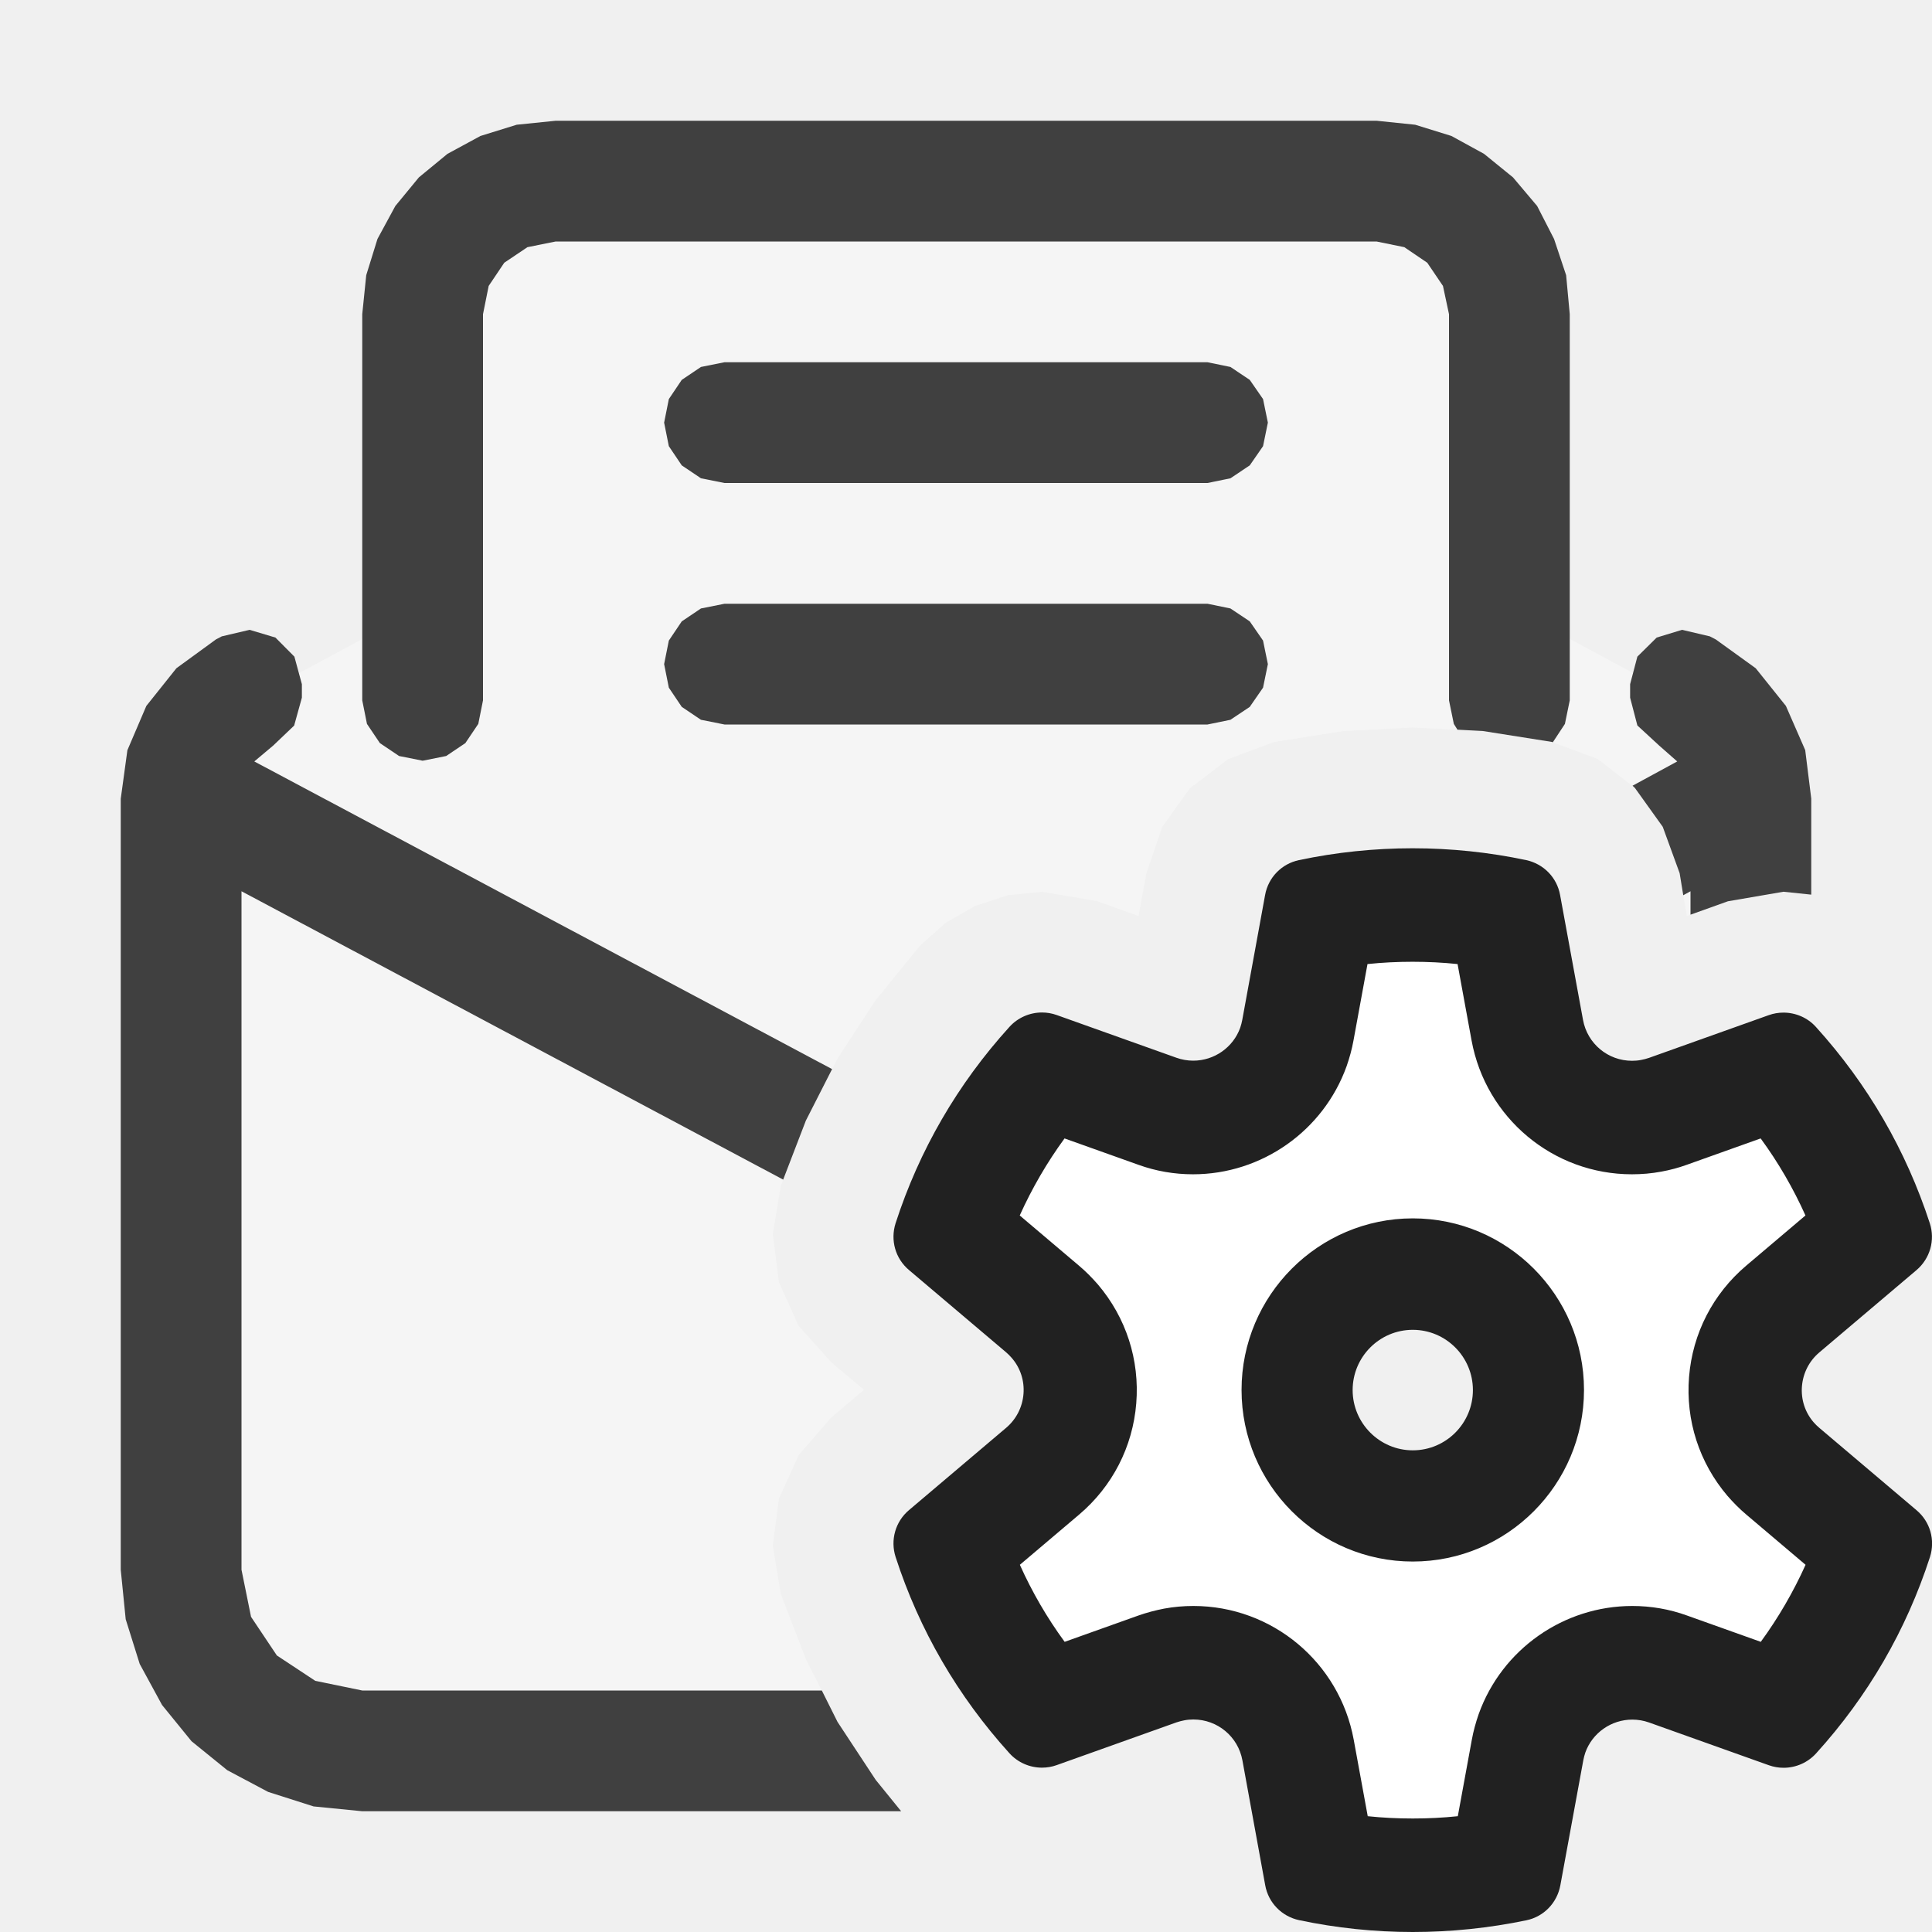
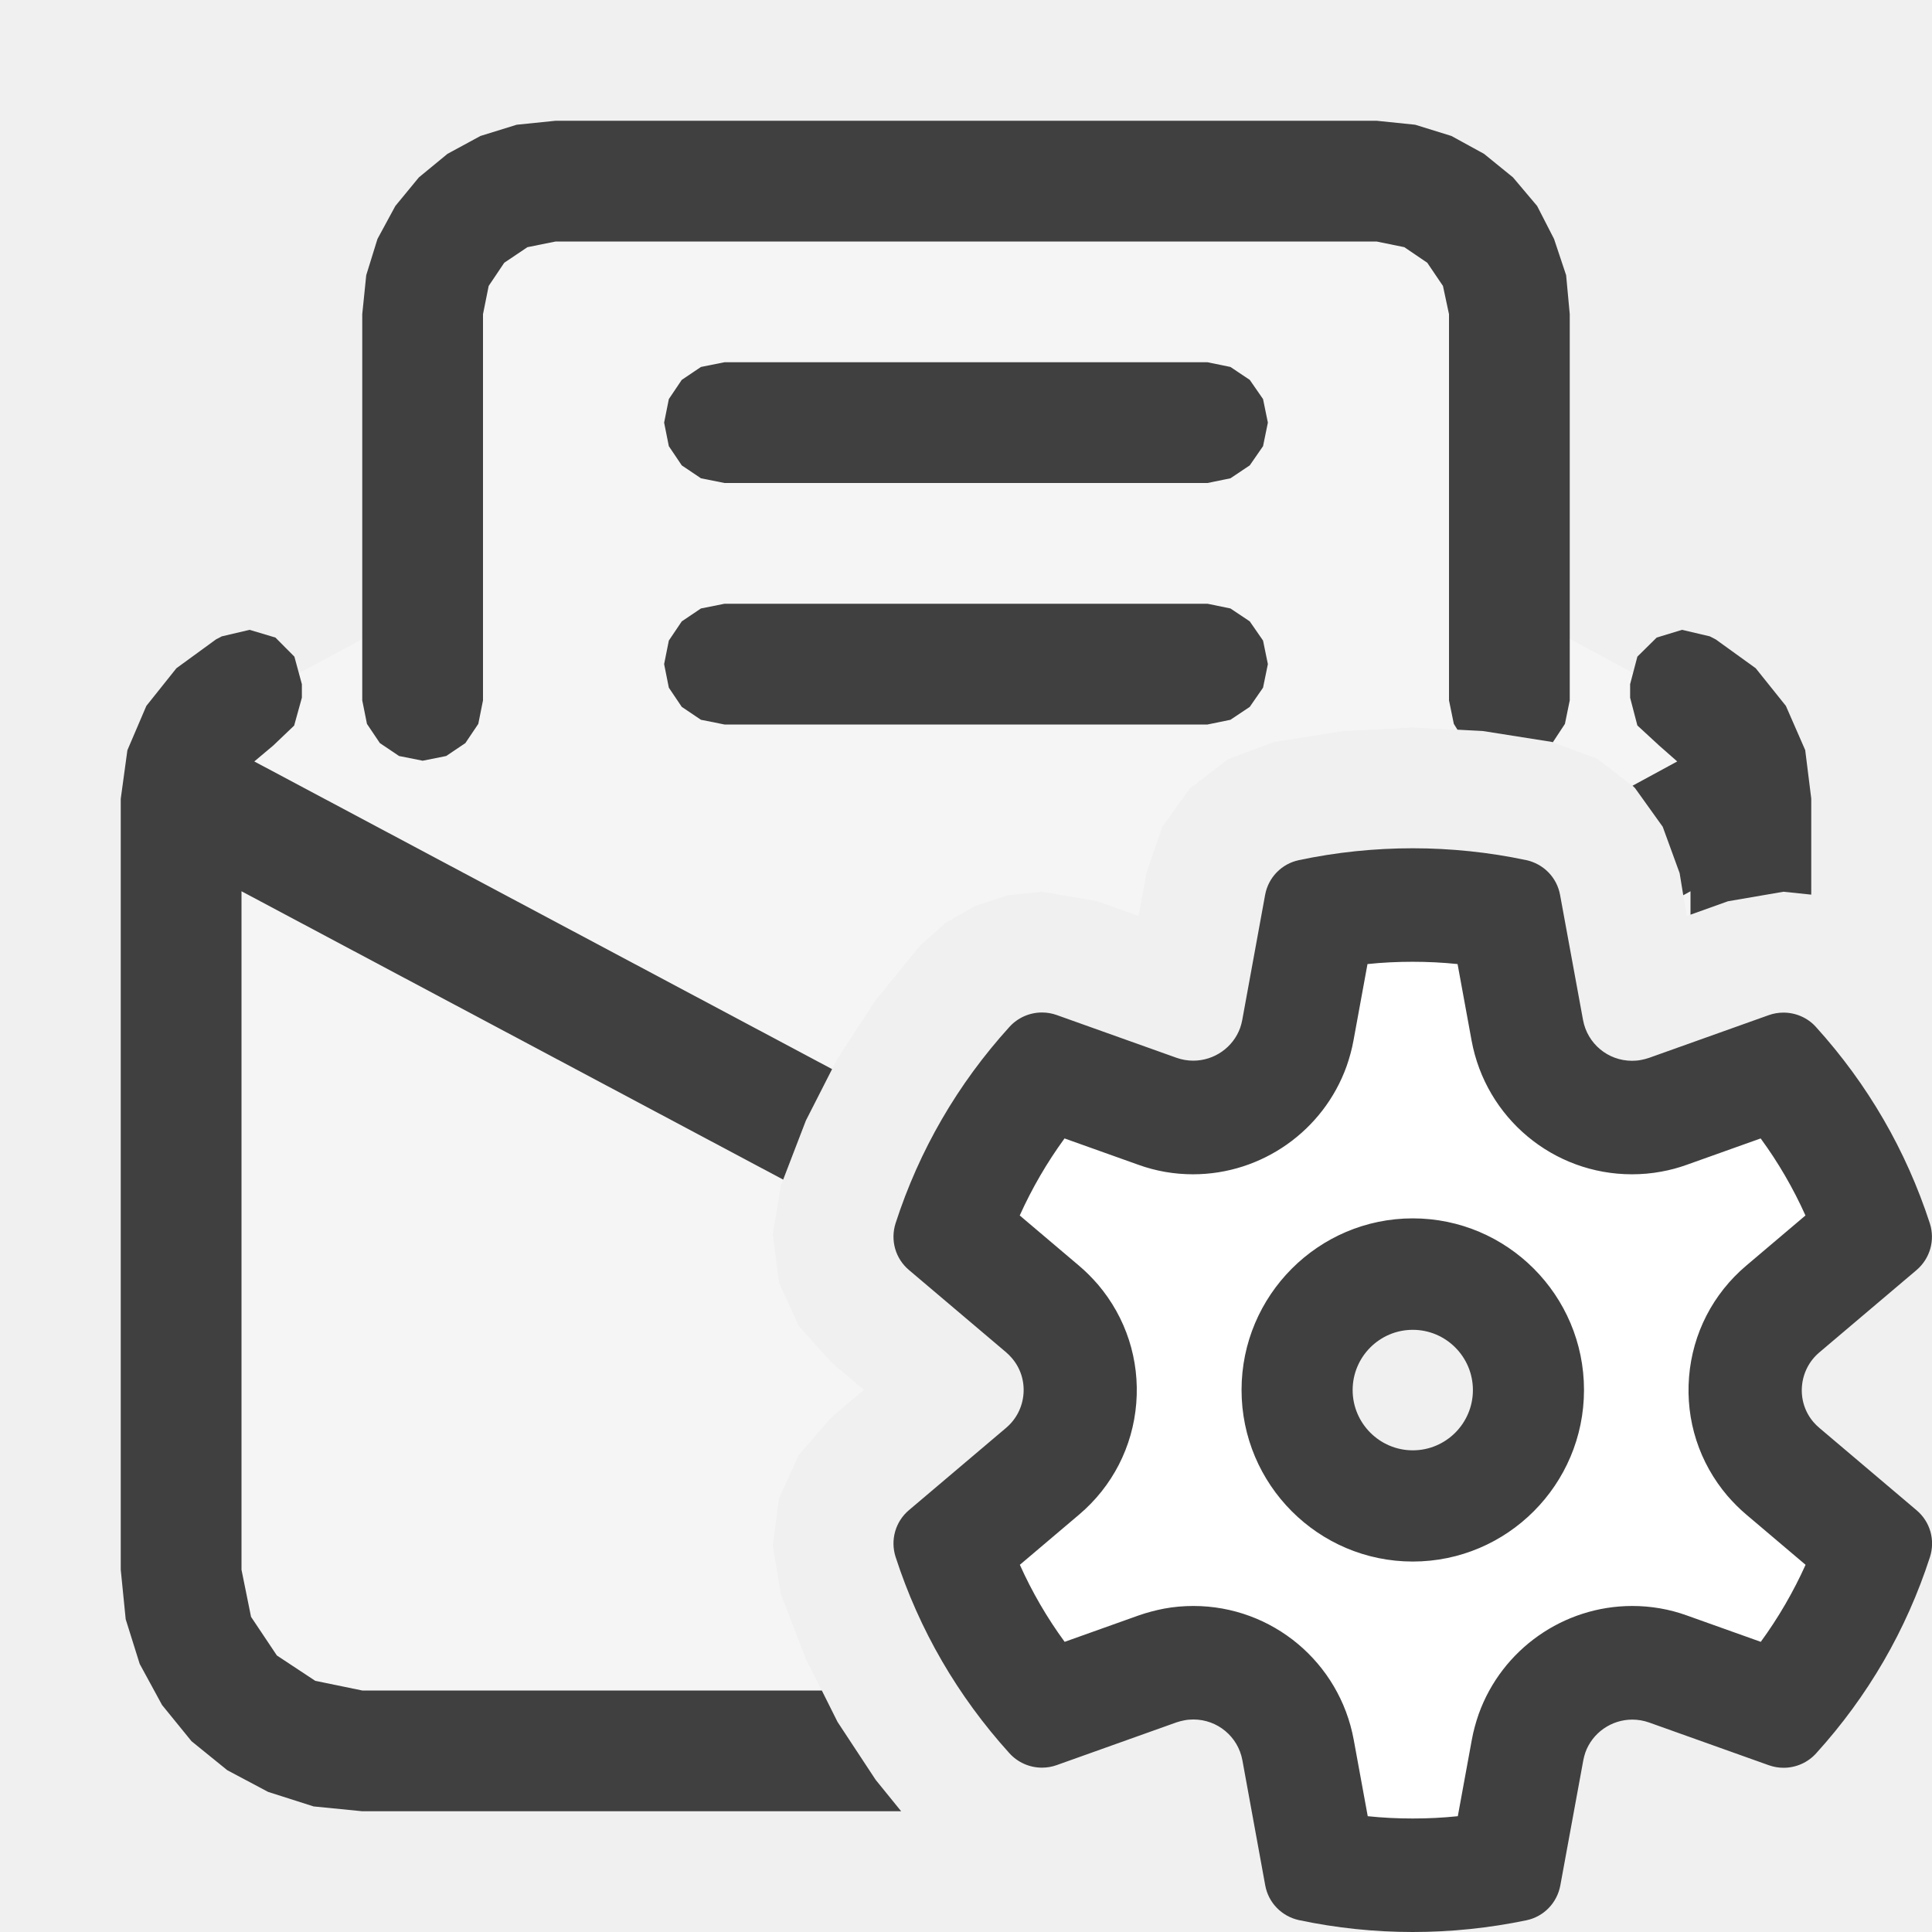
<svg xmlns="http://www.w3.org/2000/svg" version="1.1" id="Layer_1" x="0px" y="0px" width="16px" height="16px" viewBox="0 0 16 16" enable-background="new 0 0 16 16" xml:space="preserve">
  <g id="main">
    <g id="icon">
      <path d="M7.756,2.731L1.972,5.846L1.776,5.989L1.627,6.176L1.533,6.396L1.5,6.637L1.5,12.92L1.532,13.24L1.624,13.54L1.769,13.81L1.961,14.04L2.194,14.23L2.462,14.38L2.758,14.47L3.075,14.5L7.095,14.5L6.936,14.26L6.674,13.74L6.466,13.2L6.4,12.8L6.451,12.41L6.615,12.05L6.883,11.74L7.155,11.51L6.882,11.28L6.614,10.98L6.451,10.62L6.4,10.22L6.466,9.822L6.674,9.28L6.936,8.767L7.251,8.284L7.619,7.832L7.832,7.642L8.077,7.502L8.346,7.414L8.629,7.385L9.086,7.463L9.429,7.586L9.494,7.232L9.625,6.848L9.856,6.526L10.17,6.286L10.55,6.144L11.12,6.054L11.7,6.024L12.28,6.054L12.85,6.144L13.23,6.285L13.54,6.526L13.77,6.847L13.91,7.231L13.97,7.586L14.31,7.464L14.5,7.431L14.5,6.637L14.47,6.396L14.37,6.176L14.22,5.989L14.03,5.846L8.244,2.731L8,2.67zz" fill="#F5F5F5" />
      <path d="M1.837,5.27L1.789,5.295L1.461,5.534L1.212,5.846L1.055,6.213L1,6.615L1,13L1.041,13.41L1.157,13.78L1.342,14.12L1.586,14.42L1.882,14.66L2.221,14.84L2.597,14.96L3,15L7.463,15L7.252,14.74L6.936,14.26L6.806,14L3,14L2.611,13.92L2.293,13.71L2.079,13.39L2,13L2,7.381L6.486,9.769L6.674,9.28L6.891,8.854L2.106,6.306L2.263,6.174L2.436,6.009L2.5,5.778L2.5,5.666L2.438,5.438L2.281,5.28L2.067,5.216zM13.72,5.28L13.56,5.438L13.5,5.666L13.5,5.778L13.56,6.008L13.74,6.174L13.89,6.306L13.52,6.507L13.54,6.526L13.77,6.847L13.91,7.231L13.94,7.414L14,7.381L14,7.575L14.31,7.464L14.77,7.385L15,7.409L15,6.613L14.95,6.212L14.79,5.846L14.54,5.534L14.21,5.296L14.16,5.27L13.93,5.216zz" fill="#404040" />
      <path d="M4.173,1.587L3.823,1.823L3.587,2.173L3.5,2.602L3.5,5.398L3.587,5.827L3.823,6.177L4.173,6.413L4.602,6.5L9.891,6.5L10.17,6.286L10.55,6.144L11.12,6.054L11.7,6.024L12.26,6.053L12.41,5.827L12.5,5.398L12.5,2.602L12.41,2.173L12.18,1.823L11.83,1.587L11.4,1.5L4.602,1.5zz" fill="#F5F5F5" />
      <path d="M4.279,1.033L3.979,1.126L3.706,1.274L3.469,1.469L3.274,1.706L3.126,1.979L3.033,2.279L3,2.602L3,5.8L3.039,5.995L3.146,6.154L3.305,6.261L3.5,6.3L3.695,6.261L3.854,6.154L3.961,5.995L4,5.8L4,2.602L4.047,2.368L4.176,2.176L4.368,2.047L4.602,2L11.4,2L11.63,2.047L11.82,2.176L11.95,2.368L12,2.602L12,5.8L12.04,5.995L12.07,6.043L12.28,6.054L12.85,6.144L12.86,6.147L12.96,5.995L13,5.8L13,2.602L12.97,2.279L12.87,1.979L12.73,1.706L12.53,1.469L12.29,1.274L12.02,1.126L11.72,1.033L11.4,1L4.602,1zM5.805,3.039L5.646,3.146L5.539,3.305L5.5,3.5L5.539,3.695L5.646,3.854L5.805,3.961L6,4L10,4L10.19,3.961L10.35,3.854L10.46,3.695L10.5,3.5L10.46,3.305L10.35,3.146L10.19,3.039L10,3L6,3zM5.805,5.039L5.646,5.146L5.539,5.305L5.5,5.5L5.539,5.695L5.646,5.854L5.805,5.961L6,6L10,6L10.19,5.961L10.35,5.854L10.46,5.695L10.5,5.5L10.46,5.305L10.35,5.146L10.19,5.039L10,5L6,5zz" fill="#404040" />
    </g>
    <g id="overlay">
      <path d="M11.7,15.422c-0.275,0,-0.55,-0.029,-0.817,-0.086c-0.018,-0.004,-0.033,-0.019,-0.036,-0.037l-0.176,-0.977c-0.059,-0.325,-0.339,-0.561,-0.665,-0.561c-0.041,0,-0.082,0.004,-0.122,0.011c-0.036,0.007,-0.071,0.016,-0.106,0.029l-0.926,0.334c-0.005,0.002,-0.01,0.003,-0.016,0.003c-0.013,0,-0.026,-0.006,-0.035,-0.016c-0.372,-0.416,-0.648,-0.897,-0.818,-1.428c-0.006,-0.018,-0,-0.037,0.014,-0.049l0.75,-0.643c0.138,-0.118,0.222,-0.284,0.237,-0.466c0.015,-0.182,-0.042,-0.359,-0.159,-0.498c-0.024,-0.028,-0.05,-0.055,-0.078,-0.079l-0.75,-0.643c-0.014,-0.012,-0.02,-0.031,-0.014,-0.049c0.17,-0.531,0.445,-1.011,0.818,-1.428c0.009,-0.01,0.022,-0.016,0.035,-0.016c0.005,0,0.011,0.001,0.016,0.003l0.925,0.334c0.073,0.026,0.15,0.04,0.228,0.04c0.285,0,0.541,-0.182,0.637,-0.454c0.012,-0.035,0.022,-0.071,0.029,-0.108l0.176,-0.977c0.003,-0.018,0.018,-0.033,0.036,-0.037c0.267,-0.057,0.542,-0.086,0.817,-0.086c0.275,0,0.55,0.029,0.817,0.086c0.018,0.004,0.033,0.019,0.036,0.037l0.177,0.977c0.059,0.325,0.338,0.561,0.665,0.561c0.041,0,0.082,-0.004,0.122,-0.011c0.036,-0.007,0.072,-0.016,0.106,-0.029l0.925,-0.334c0.005,-0.002,0.011,-0.003,0.016,-0.003c0.013,0,0.026,0.006,0.035,0.016c0.372,0.416,0.647,0.896,0.818,1.428c0.006,0.018,0,0.037,-0.014,0.049l-0.75,0.643c-0.138,0.118,-0.222,0.284,-0.237,0.466c-0.015,0.182,0.042,0.359,0.159,0.498c0.024,0.029,0.05,0.055,0.078,0.079l0.749,0.642c0.014,0.012,0.02,0.031,0.014,0.049c-0.17,0.531,-0.445,1.012,-0.818,1.428c-0.009,0.01,-0.022,0.016,-0.035,0.016c-0.005,0,-0.011,-0.001,-0.016,-0.003l-0.925,-0.334c-0.073,-0.026,-0.15,-0.04,-0.228,-0.04c-0.285,0,-0.541,0.182,-0.637,0.454c-0.012,0.035,-0.022,0.071,-0.029,0.107l-0.177,0.977c-0.003,0.019,-0.018,0.033,-0.036,0.037C12.25,15.393,11.975,15.422,11.7,15.422zM11.7,10.457c-0.591,0,-1.071,0.487,-1.071,1.086c0,0.599,0.481,1.086,1.071,1.086c0.591,0,1.071,-0.487,1.071,-1.086C12.771,10.944,12.291,10.457,11.7,10.457z" id="b" fill="#FFFFFF" />
-       <path d="M11.7,16c-0.317,0,-0.633,-0.033,-0.941,-0.098c-0.144,-0.031,-0.255,-0.144,-0.281,-0.289l-0.189,-1.035c-0.036,-0.196,-0.206,-0.338,-0.406,-0.338c-0.025,0,-0.05,0.002,-0.075,0.007c-0.022,0.004,-0.044,0.01,-0.065,0.017l-0.992,0.354c-0.039,0.014,-0.08,0.021,-0.122,0.021c-0.102,0,-0.2,-0.043,-0.269,-0.119c-0.429,-0.474,-0.747,-1.021,-0.943,-1.626c-0.045,-0.14,-0.002,-0.293,0.111,-0.388l0.804,-0.681c0.084,-0.071,0.135,-0.171,0.144,-0.28c0.009,-0.109,-0.025,-0.216,-0.097,-0.299c-0.015,-0.017,-0.03,-0.033,-0.047,-0.047l-0.804,-0.681c-0.113,-0.095,-0.156,-0.247,-0.111,-0.388c0.196,-0.605,0.513,-1.152,0.943,-1.626c0.069,-0.076,0.167,-0.119,0.269,-0.119c0.042,0,0.083,0.007,0.122,0.021l0.992,0.354c0.045,0.016,0.092,0.024,0.139,0.024c0.174,0,0.331,-0.11,0.389,-0.273c0.007,-0.021,0.013,-0.043,0.017,-0.065l0.189,-1.034c0.026,-0.145,0.137,-0.259,0.281,-0.289c0.307,-0.065,0.624,-0.098,0.941,-0.098c0.317,0,0.633,0.033,0.94,0.098c0.144,0.031,0.255,0.144,0.281,0.289l0.19,1.035c0.036,0.196,0.206,0.338,0.406,0.338c0.025,0,0.05,-0.002,0.075,-0.007c0.022,-0.004,0.044,-0.01,0.065,-0.017l0.992,-0.354c0.039,-0.014,0.08,-0.021,0.122,-0.021c0.102,0,0.201,0.043,0.269,0.119c0.429,0.474,0.746,1.021,0.943,1.626c0.045,0.14,0.002,0.292,-0.111,0.388l-0.804,0.681c-0.084,0.071,-0.135,0.171,-0.144,0.28c-0.009,0.109,0.025,0.216,0.097,0.299c0.015,0.017,0.031,0.033,0.048,0.047l0.804,0.681c0.113,0.095,0.156,0.247,0.111,0.388c-0.196,0.605,-0.513,1.152,-0.943,1.626c-0.069,0.076,-0.167,0.119,-0.269,0.119c-0.042,0,-0.082,-0.007,-0.122,-0.021l-0.992,-0.354c-0.045,-0.016,-0.092,-0.024,-0.139,-0.024c-0.174,0,-0.331,0.11,-0.389,0.273c-0.007,0.021,-0.013,0.043,-0.017,0.065l-0.19,1.035c-0.027,0.145,-0.137,0.259,-0.281,0.289C12.333,15.967,12.017,16,11.7,16zM11.327,15.041c0.123,0.013,0.248,0.019,0.373,0.019c0.124,0,0.249,-0.006,0.373,-0.019l0.116,-0.633c0.013,-0.072,0.033,-0.144,0.057,-0.213c0.192,-0.536,0.703,-0.895,1.272,-0.895c0.154,0,0.307,0.026,0.453,0.079l0.611,0.218c0.146,-0.2,0.27,-0.414,0.371,-0.638l-0.491,-0.416c-0.056,-0.047,-0.108,-0.1,-0.156,-0.155c-0.234,-0.275,-0.347,-0.625,-0.318,-0.985c0.029,-0.36,0.198,-0.688,0.473,-0.921l0.491,-0.416c-0.101,-0.225,-0.225,-0.439,-0.371,-0.638l-0.611,0.218c-0.069,0.025,-0.14,0.044,-0.212,0.057c-0.08,0.015,-0.162,0.022,-0.243,0.022c-0.652,0,-1.21,-0.466,-1.328,-1.108l-0.116,-0.633c-0.123,-0.013,-0.248,-0.019,-0.373,-0.019c-0.125,0,-0.25,0.006,-0.373,0.019l-0.116,0.633c-0.013,0.072,-0.033,0.144,-0.057,0.213c-0.192,0.535,-0.703,0.895,-1.272,0.895c-0.154,0,-0.307,-0.026,-0.453,-0.079l-0.611,-0.218c-0.146,0.2,-0.27,0.414,-0.371,0.638l0.491,0.416c0.056,0.047,0.108,0.1,0.156,0.155c0.234,0.275,0.347,0.625,0.318,0.985c-0.029,0.36,-0.198,0.688,-0.473,0.921l-0.491,0.416c0.101,0.225,0.225,0.439,0.371,0.638l0.611,-0.218c0.068,-0.024,0.14,-0.043,0.212,-0.057c0.08,-0.015,0.162,-0.022,0.243,-0.022c0.652,0,1.21,0.466,1.328,1.108L11.327,15.041zM11.7,12.932c-0.782,0,-1.418,-0.637,-1.418,-1.421c0,-0.783,0.636,-1.421,1.418,-1.421s1.418,0.637,1.418,1.421C13.118,12.295,12.482,12.932,11.7,12.932zM11.7,11.013c-0.275,0,-0.498,0.224,-0.498,0.499c0,0.275,0.224,0.499,0.498,0.499c0.275,0,0.498,-0.224,0.498,-0.499C12.198,11.237,11.975,11.013,11.7,11.013z" id="c1" fill="#212121" />
+       <path d="M11.7,16c-0.317,0,-0.633,-0.033,-0.941,-0.098c-0.144,-0.031,-0.255,-0.144,-0.281,-0.289l-0.189,-1.035c-0.036,-0.196,-0.206,-0.338,-0.406,-0.338c-0.025,0,-0.05,0.002,-0.075,0.007c-0.022,0.004,-0.044,0.01,-0.065,0.017l-0.992,0.354c-0.039,0.014,-0.08,0.021,-0.122,0.021c-0.102,0,-0.2,-0.043,-0.269,-0.119c-0.429,-0.474,-0.747,-1.021,-0.943,-1.626c-0.045,-0.14,-0.002,-0.293,0.111,-0.388l0.804,-0.681c0.084,-0.071,0.135,-0.171,0.144,-0.28c0.009,-0.109,-0.025,-0.216,-0.097,-0.299c-0.015,-0.017,-0.03,-0.033,-0.047,-0.047l-0.804,-0.681c-0.113,-0.095,-0.156,-0.247,-0.111,-0.388c0.196,-0.605,0.513,-1.152,0.943,-1.626c0.069,-0.076,0.167,-0.119,0.269,-0.119c0.042,0,0.083,0.007,0.122,0.021l0.992,0.354c0.045,0.016,0.092,0.024,0.139,0.024c0.174,0,0.331,-0.11,0.389,-0.273c0.007,-0.021,0.013,-0.043,0.017,-0.065l0.189,-1.034c0.026,-0.145,0.137,-0.259,0.281,-0.289c0.307,-0.065,0.624,-0.098,0.941,-0.098c0.317,0,0.633,0.033,0.94,0.098c0.144,0.031,0.255,0.144,0.281,0.289l0.19,1.035c0.036,0.196,0.206,0.338,0.406,0.338c0.025,0,0.05,-0.002,0.075,-0.007c0.022,-0.004,0.044,-0.01,0.065,-0.017l0.992,-0.354c0.039,-0.014,0.08,-0.021,0.122,-0.021c0.102,0,0.201,0.043,0.269,0.119c0.429,0.474,0.746,1.021,0.943,1.626c0.045,0.14,0.002,0.292,-0.111,0.388l-0.804,0.681c-0.084,0.071,-0.135,0.171,-0.144,0.28c-0.009,0.109,0.025,0.216,0.097,0.299c0.015,0.017,0.031,0.033,0.048,0.047l0.804,0.681c0.113,0.095,0.156,0.247,0.111,0.388c-0.196,0.605,-0.513,1.152,-0.943,1.626c-0.069,0.076,-0.167,0.119,-0.269,0.119c-0.042,0,-0.082,-0.007,-0.122,-0.021l-0.992,-0.354c-0.045,-0.016,-0.092,-0.024,-0.139,-0.024c-0.174,0,-0.331,0.11,-0.389,0.273c-0.007,0.021,-0.013,0.043,-0.017,0.065l-0.19,1.035c-0.027,0.145,-0.137,0.259,-0.281,0.289C12.333,15.967,12.017,16,11.7,16zM11.327,15.041c0.123,0.013,0.248,0.019,0.373,0.019c0.124,0,0.249,-0.006,0.373,-0.019l0.116,-0.633c0.013,-0.072,0.033,-0.144,0.057,-0.213c0.192,-0.536,0.703,-0.895,1.272,-0.895c0.154,0,0.307,0.026,0.453,0.079l0.611,0.218c0.146,-0.2,0.27,-0.414,0.371,-0.638l-0.491,-0.416c-0.056,-0.047,-0.108,-0.1,-0.156,-0.155c-0.234,-0.275,-0.347,-0.625,-0.318,-0.985c0.029,-0.36,0.198,-0.688,0.473,-0.921l0.491,-0.416c-0.101,-0.225,-0.225,-0.439,-0.371,-0.638l-0.611,0.218c-0.069,0.025,-0.14,0.044,-0.212,0.057c-0.08,0.015,-0.162,0.022,-0.243,0.022c-0.652,0,-1.21,-0.466,-1.328,-1.108l-0.116,-0.633c-0.123,-0.013,-0.248,-0.019,-0.373,-0.019c-0.125,0,-0.25,0.006,-0.373,0.019l-0.116,0.633c-0.013,0.072,-0.033,0.144,-0.057,0.213c-0.192,0.535,-0.703,0.895,-1.272,0.895c-0.154,0,-0.307,-0.026,-0.453,-0.079l-0.611,-0.218c-0.146,0.2,-0.27,0.414,-0.371,0.638l0.491,0.416c0.056,0.047,0.108,0.1,0.156,0.155c0.234,0.275,0.347,0.625,0.318,0.985c-0.029,0.36,-0.198,0.688,-0.473,0.921l-0.491,0.416c0.101,0.225,0.225,0.439,0.371,0.638l0.611,-0.218c0.068,-0.024,0.14,-0.043,0.212,-0.057c0.08,-0.015,0.162,-0.022,0.243,-0.022c0.652,0,1.21,0.466,1.328,1.108L11.327,15.041zM11.7,12.932c-0.782,0,-1.418,-0.637,-1.418,-1.421c0,-0.783,0.636,-1.421,1.418,-1.421s1.418,0.637,1.418,1.421C13.118,12.295,12.482,12.932,11.7,12.932zM11.7,11.013c-0.275,0,-0.498,0.224,-0.498,0.499c0,0.275,0.224,0.499,0.498,0.499c0.275,0,0.498,-0.224,0.498,-0.499C12.198,11.237,11.975,11.013,11.7,11.013z" id="c1" fill="#404040" />
    </g>
  </g>
</svg>
